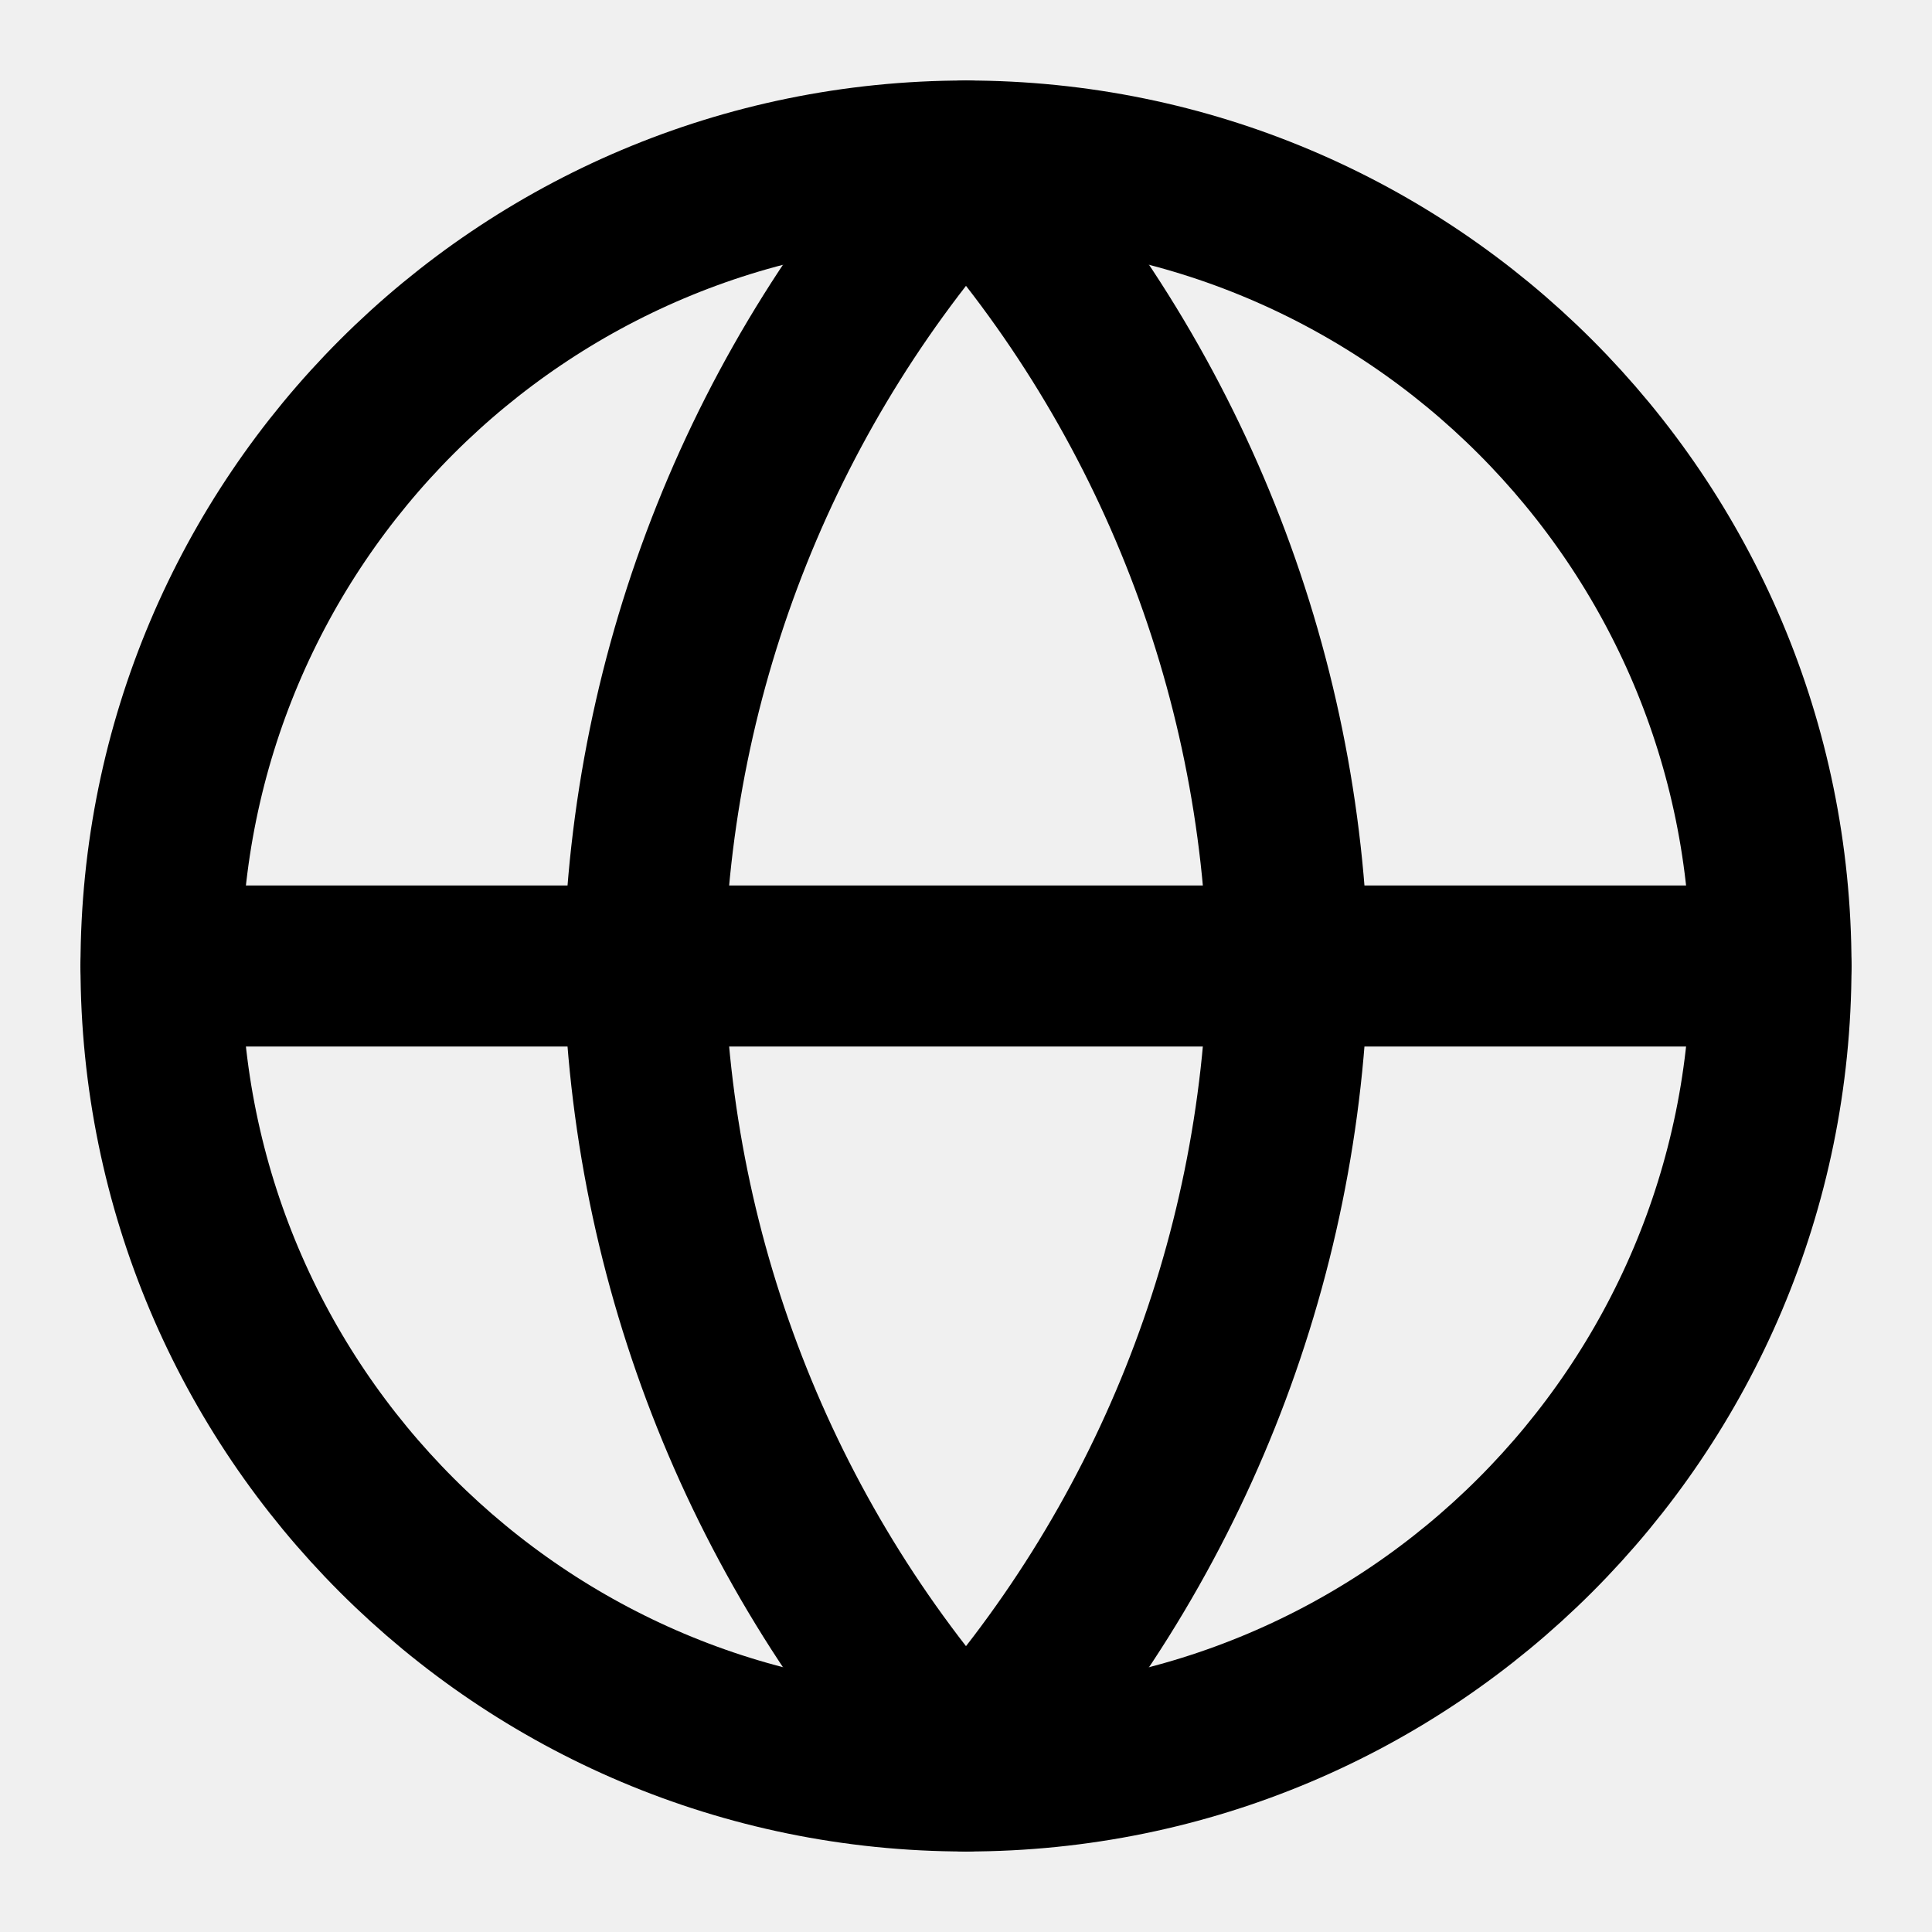
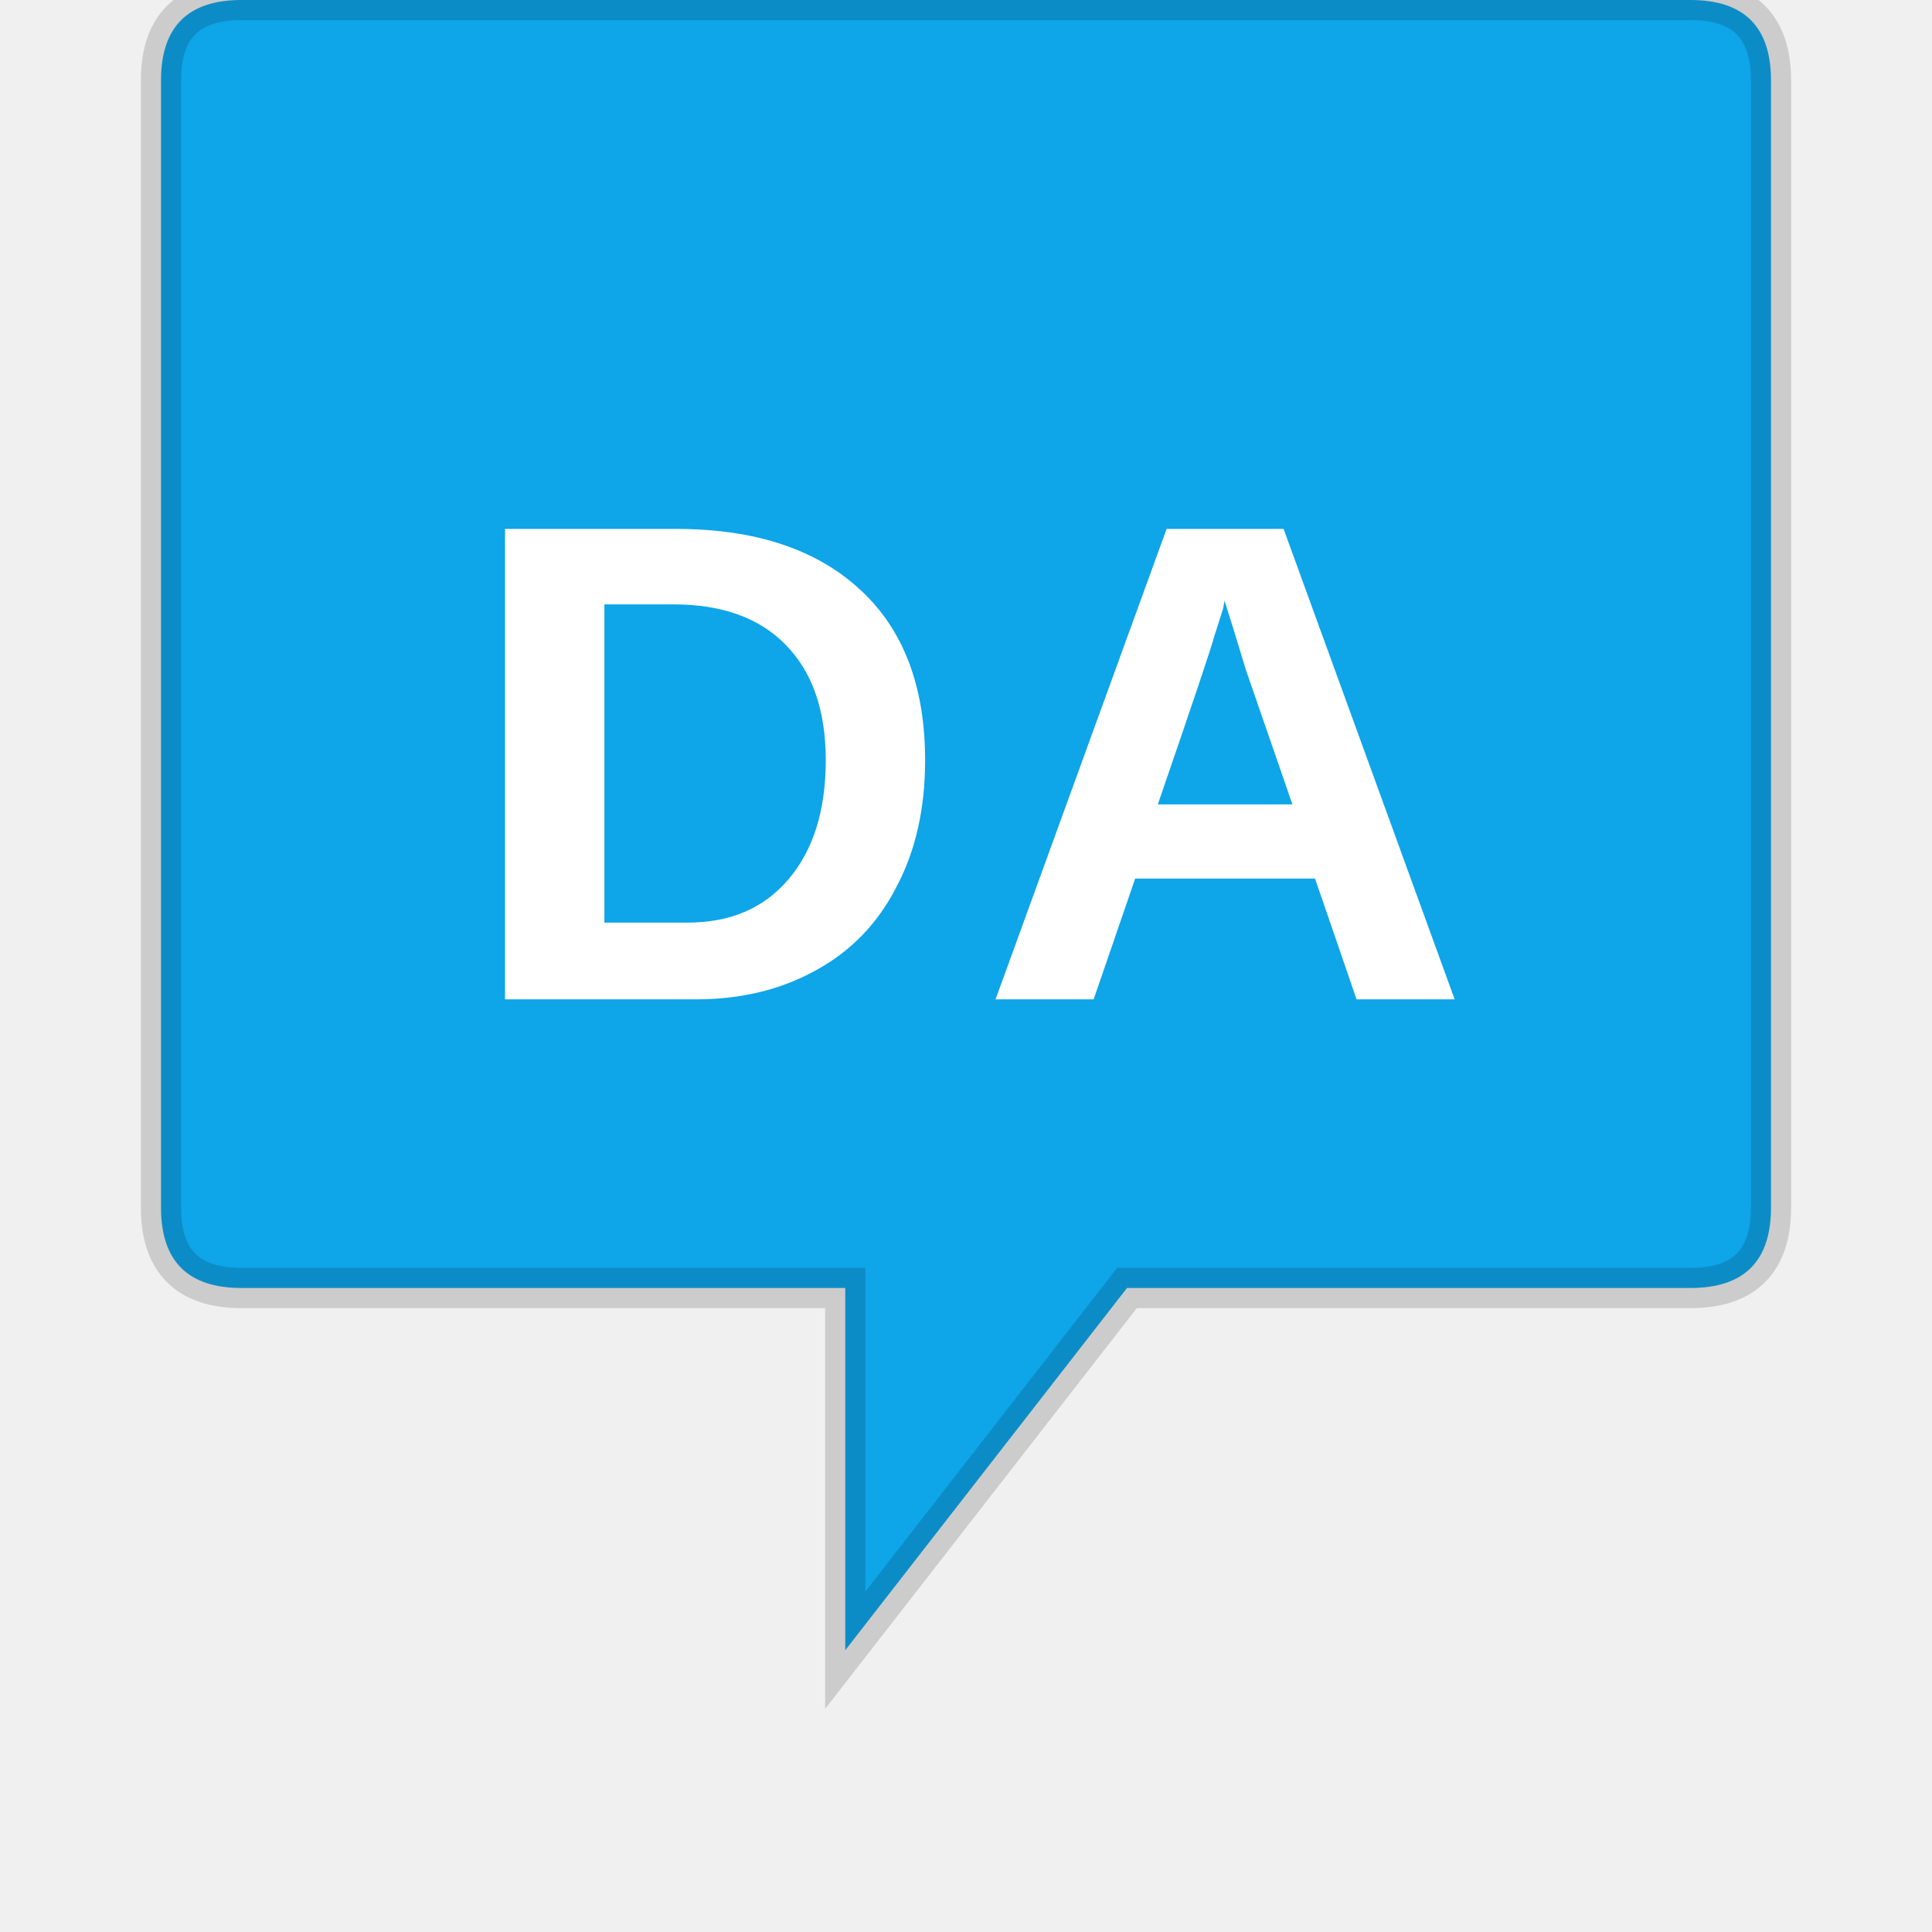
- <svg xmlns="http://www.w3.org/2000/svg" viewBox="0 0 24 24" width="24" height="24" fill="none" stroke="currentColor" stroke-width="2" stroke-linecap="round" stroke-linejoin="round">
-   <circle cx="12" cy="12" r="10" />
-   <line x1="2" y1="12" x2="22" y2="12" />
-   <path d="M12 2a15.3 15.3 0 0 1 4 10 15.3 15.3 0 0 1-4 10 15.3 15.3 0 0 1-4-10 15.3 15.3 0 0 1 4-10z" />
+ <svg xmlns="http://www.w3.org/2000/svg" viewBox="0 0 24 24" width="24" height="24">
+   <path d="M2 1 Q2 0 3 0 H21 Q22 0 22 1 V15 Q22 16 21 16 H14 L10.5 20.5 L10.5 16 H3 Q2 16 2 15 Z" fill="#0EA5E9" />
+   <path d="M2 1 Q2 0 3 0 H21 Q22 0 22 1 V15 Q22 16 21 16 H14 L10.5 20.5 L10.5 16 H3 Q2 16 2 15 Z" fill="none" stroke="rgba(0,0,0,0.15)" stroke-width="0.5" />
+   <text x="12" y="10" font-family="'Helvetica Neue', Arial, sans-serif" font-size="8.5" font-weight="800" fill="white" text-anchor="middle" dominant-baseline="middle" letter-spacing="0.3">DA</text>
</svg>
